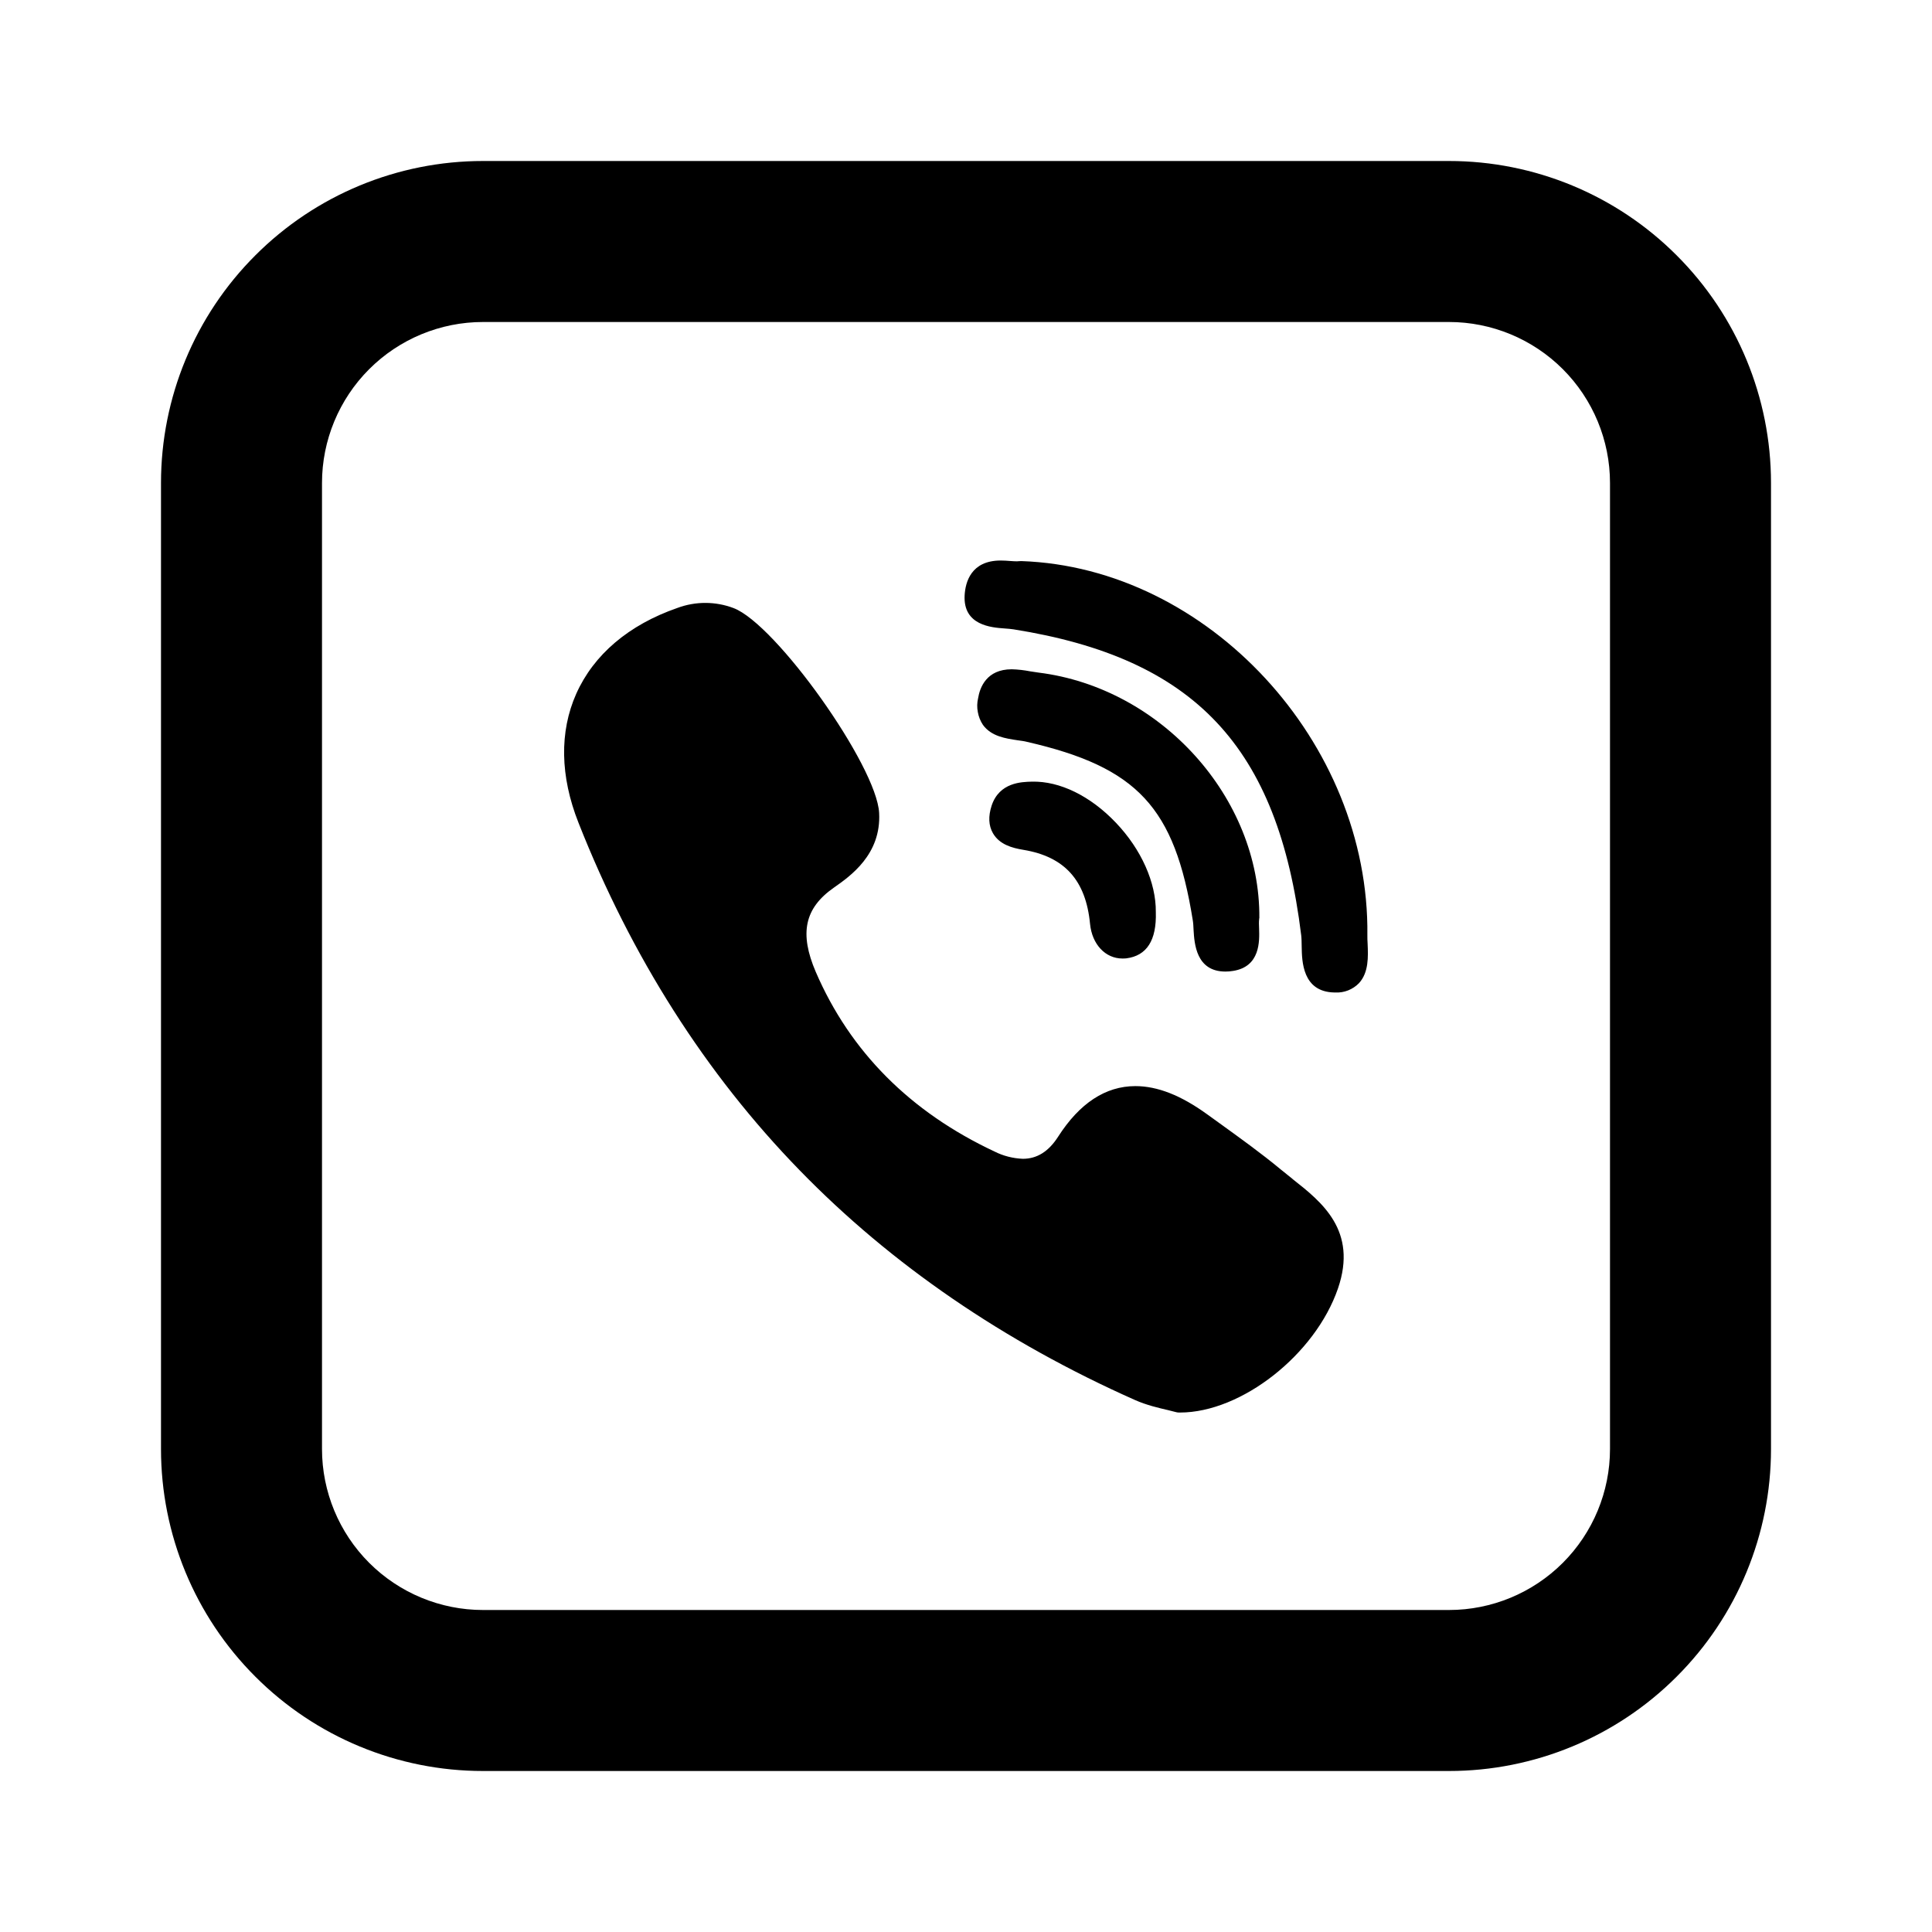
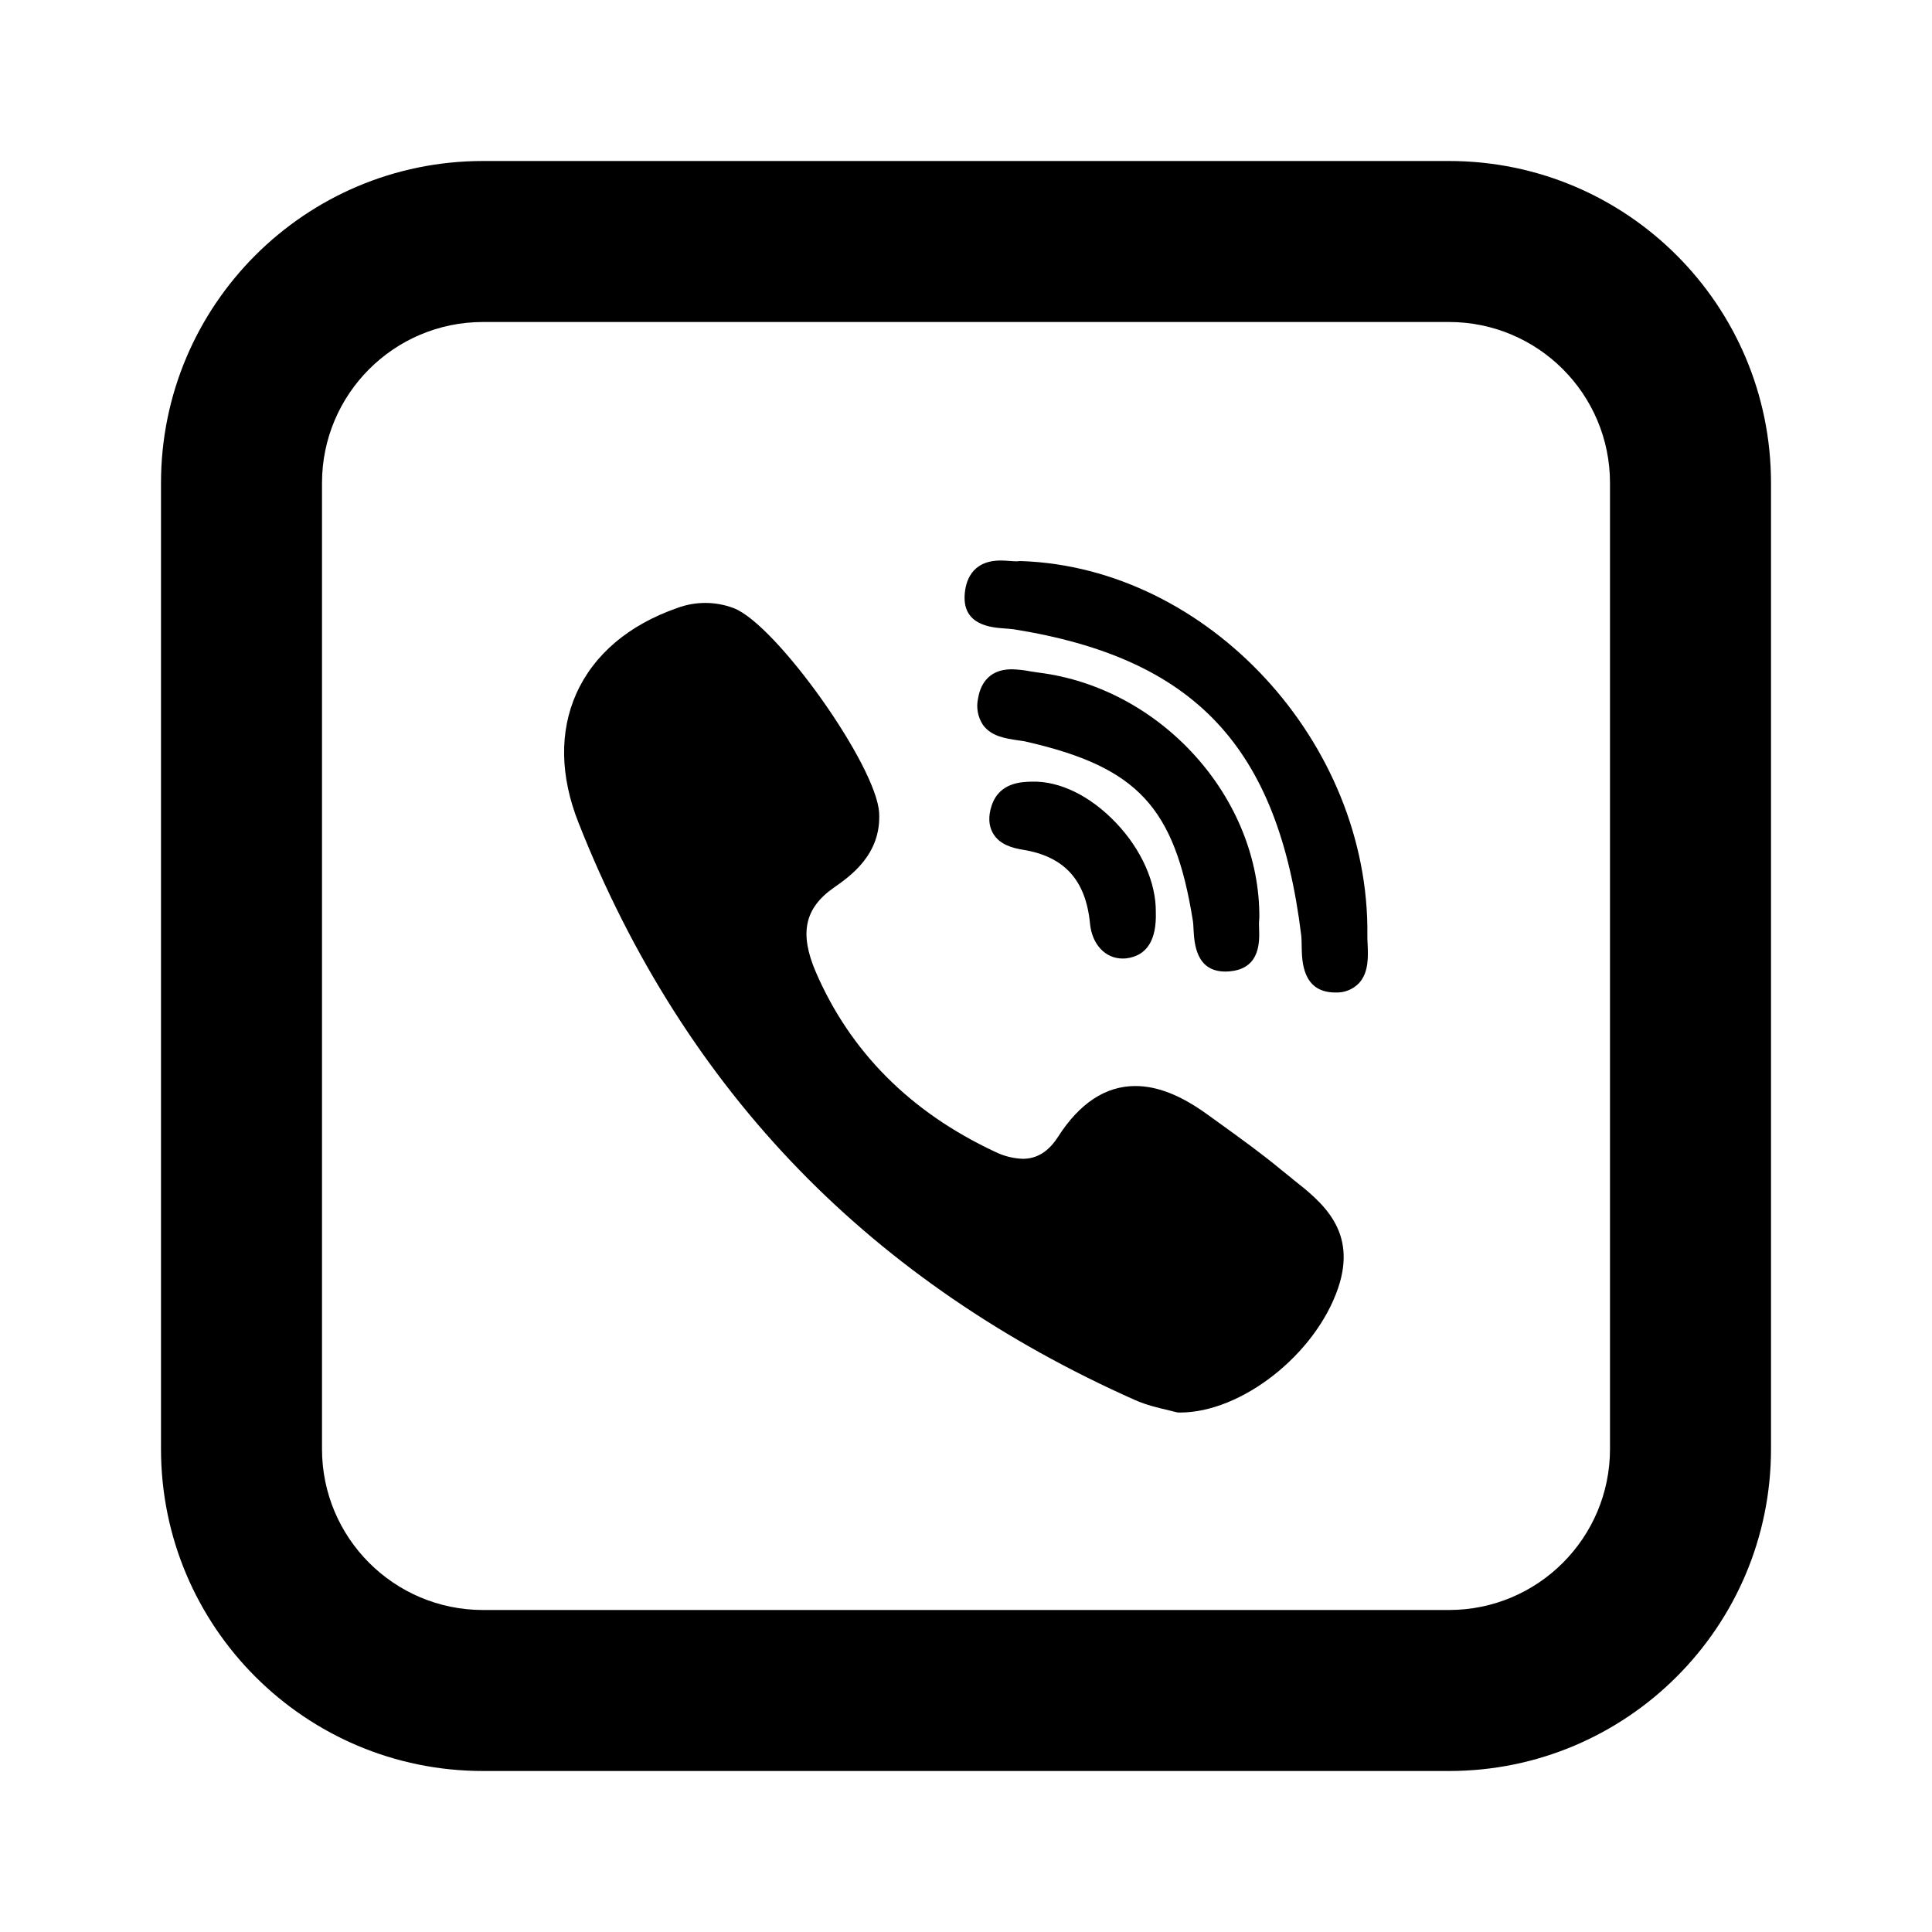
- <svg xmlns="http://www.w3.org/2000/svg" width="24" height="24" viewBox="0 0 24 24" fill="none">
-   <path d="M15.644 11.404C15.656 9.912 14.425 8.544 12.9 8.355L12.8 8.34C12.723 8.325 12.646 8.316 12.568 8.314C12.255 8.314 12.172 8.54 12.15 8.675C12.137 8.731 12.136 8.789 12.147 8.846C12.157 8.902 12.178 8.956 12.21 9.004C12.314 9.149 12.496 9.174 12.642 9.196C12.685 9.202 12.726 9.207 12.759 9.216C14.13 9.531 14.592 10.028 14.817 11.431C14.823 11.466 14.825 11.508 14.827 11.553C14.837 11.72 14.858 12.069 15.222 12.069C15.252 12.069 15.284 12.067 15.318 12.061C15.657 12.008 15.646 11.689 15.641 11.536C15.639 11.493 15.638 11.452 15.641 11.425C15.642 11.418 15.643 11.412 15.643 11.405L15.644 11.404Z" fill="black" />
-   <path d="M12.48 7.807C12.52 7.81 12.56 7.813 12.591 7.818C14.841 8.176 15.877 9.276 16.164 11.618C16.169 11.658 16.169 11.706 16.17 11.758C16.173 11.941 16.179 12.321 16.575 12.329H16.587C16.642 12.332 16.696 12.323 16.747 12.303C16.797 12.283 16.843 12.253 16.881 12.214C17.004 12.081 16.996 11.884 16.989 11.724C16.987 11.686 16.985 11.649 16.986 11.617C17.014 9.222 15.006 7.05 12.688 6.97L12.66 6.971C12.651 6.972 12.642 6.973 12.633 6.973C12.61 6.973 12.581 6.971 12.551 6.969C12.515 6.966 12.473 6.963 12.431 6.963C12.062 6.963 11.992 7.233 11.983 7.395C11.963 7.768 12.312 7.795 12.48 7.807ZM16.055 14.644C16.007 14.606 15.96 14.568 15.912 14.529C15.666 14.325 15.404 14.137 15.152 13.955C15.1 13.917 15.047 13.879 14.994 13.841C14.67 13.607 14.379 13.492 14.104 13.492C13.734 13.492 13.411 13.704 13.144 14.121C13.026 14.305 12.882 14.395 12.706 14.395C12.584 14.39 12.463 14.36 12.353 14.304C11.308 13.814 10.561 13.064 10.134 12.074C9.928 11.594 9.994 11.282 10.358 11.027C10.564 10.883 10.948 10.614 10.921 10.099C10.891 9.514 9.64 7.754 9.113 7.554C8.889 7.469 8.641 7.468 8.415 7.552C7.81 7.762 7.375 8.132 7.158 8.619C6.948 9.091 6.958 9.644 7.186 10.22C7.843 11.886 8.766 13.338 9.932 14.536C11.072 15.709 12.474 16.669 14.098 17.391C14.244 17.456 14.398 17.491 14.51 17.517L14.605 17.541C14.618 17.545 14.632 17.547 14.645 17.547H14.658C15.422 17.547 16.339 16.827 16.621 16.005C16.868 15.285 16.417 14.93 16.055 14.645V14.644ZM12.818 9.71C12.688 9.713 12.415 9.72 12.319 10.006C12.275 10.14 12.28 10.256 12.335 10.351C12.416 10.491 12.572 10.534 12.713 10.557C13.225 10.642 13.489 10.935 13.541 11.477C13.566 11.731 13.731 11.907 13.943 11.907C13.959 11.907 13.975 11.907 13.991 11.905C14.246 11.873 14.369 11.68 14.358 11.33C14.362 10.964 14.177 10.55 13.862 10.22C13.546 9.888 13.165 9.701 12.818 9.71Z" fill="black" />
-   <path d="M6 4C5.47 4 4.961 4.211 4.586 4.586C4.211 4.961 4 5.47 4 6V18C4 18.53 4.211 19.039 4.586 19.414C4.961 19.789 5.47 20 6 20H18C18.53 20 19.039 19.789 19.414 19.414C19.789 19.039 20 18.53 20 18V6C20 5.47 19.789 4.961 19.414 4.586C19.039 4.211 18.53 4 18 4H6ZM6 2H18C19.061 2 20.078 2.421 20.828 3.172C21.579 3.922 22 4.939 22 6V18C22 19.061 21.579 20.078 20.828 20.828C20.078 21.579 19.061 22 18 22H6C4.939 22 3.922 21.579 3.172 20.828C2.421 20.078 2 19.061 2 18V6C2 4.939 2.421 3.922 3.172 3.172C3.922 2.421 4.939 2 6 2V2Z" fill="black" />
+ <svg xmlns="http://www.w3.org/2000/svg" width="24" height="24" fill="none">
+   <path d="M15.644 11.404c.012-1.492-1.22-2.86-2.744-3.049l-.1-.015a1.384 1.384 0 00-.232-.026c-.313 0-.396.226-.418.361a.43.43 0 00.06.329c.104.145.286.17.432.192.043.006.084.011.117.02 1.37.315 1.833.812 2.058 2.215.006.035.008.077.01.122.01.167.03.516.395.516.03 0 .062-.002.096-.008.339-.053.328-.372.323-.525a.813.813 0 01.002-.131v-.001z" fill="#000" />
+   <path d="M12.48 7.807c.04.003.08.006.111.01 2.25.359 3.286 1.459 3.573 3.8.005.04.005.089.006.14.003.184.01.564.405.572h.012a.382.382 0 00.294-.115c.123-.133.115-.33.108-.49-.002-.038-.004-.075-.003-.107.028-2.395-1.98-4.567-4.298-4.647h-.028a.189.189 0 01-.027.003c-.023 0-.052-.002-.082-.004a1.459 1.459 0 00-.12-.006c-.369 0-.439.27-.448.432-.02.373.33.4.497.412zm3.575 6.837a6.91 6.91 0 01-.143-.115c-.246-.204-.508-.392-.76-.574a45.318 45.318 0 01-.158-.114c-.324-.234-.615-.35-.89-.35-.37 0-.693.213-.96.63-.118.184-.262.274-.438.274a.847.847 0 01-.353-.091c-1.045-.49-1.792-1.24-2.219-2.23-.206-.48-.14-.792.224-1.047.206-.144.59-.413.563-.928-.03-.585-1.28-2.345-1.808-2.545a.996.996 0 00-.698-.002c-.605.21-1.04.58-1.257 1.067-.21.472-.2 1.025.028 1.6.657 1.667 1.58 3.119 2.746 4.317 1.14 1.173 2.542 2.133 4.166 2.855.146.065.3.1.412.126l.095.024a.159.159 0 00.04.006h.013c.764 0 1.681-.72 1.963-1.542.247-.72-.204-1.075-.566-1.36v-.001zM12.818 9.71c-.13.003-.403.01-.499.296-.044.134-.039.25.016.345.081.14.237.183.378.206.512.085.776.378.828.92.025.254.19.43.402.43.016 0 .032 0 .048-.002.255-.032.378-.225.367-.575.004-.366-.18-.78-.496-1.11-.316-.332-.697-.52-1.044-.51z" fill="#000" />
+   <path d="M6 4a2 2 0 00-2 2v12a2 2 0 002 2h12a2 2 0 002-2V6a2 2 0 00-2-2H6zm0-2h12a4 4 0 014 4v12a4 4 0 01-4 4H6a4 4 0 01-4-4V6a4 4 0 014-4z" fill="#000" />
</svg>
